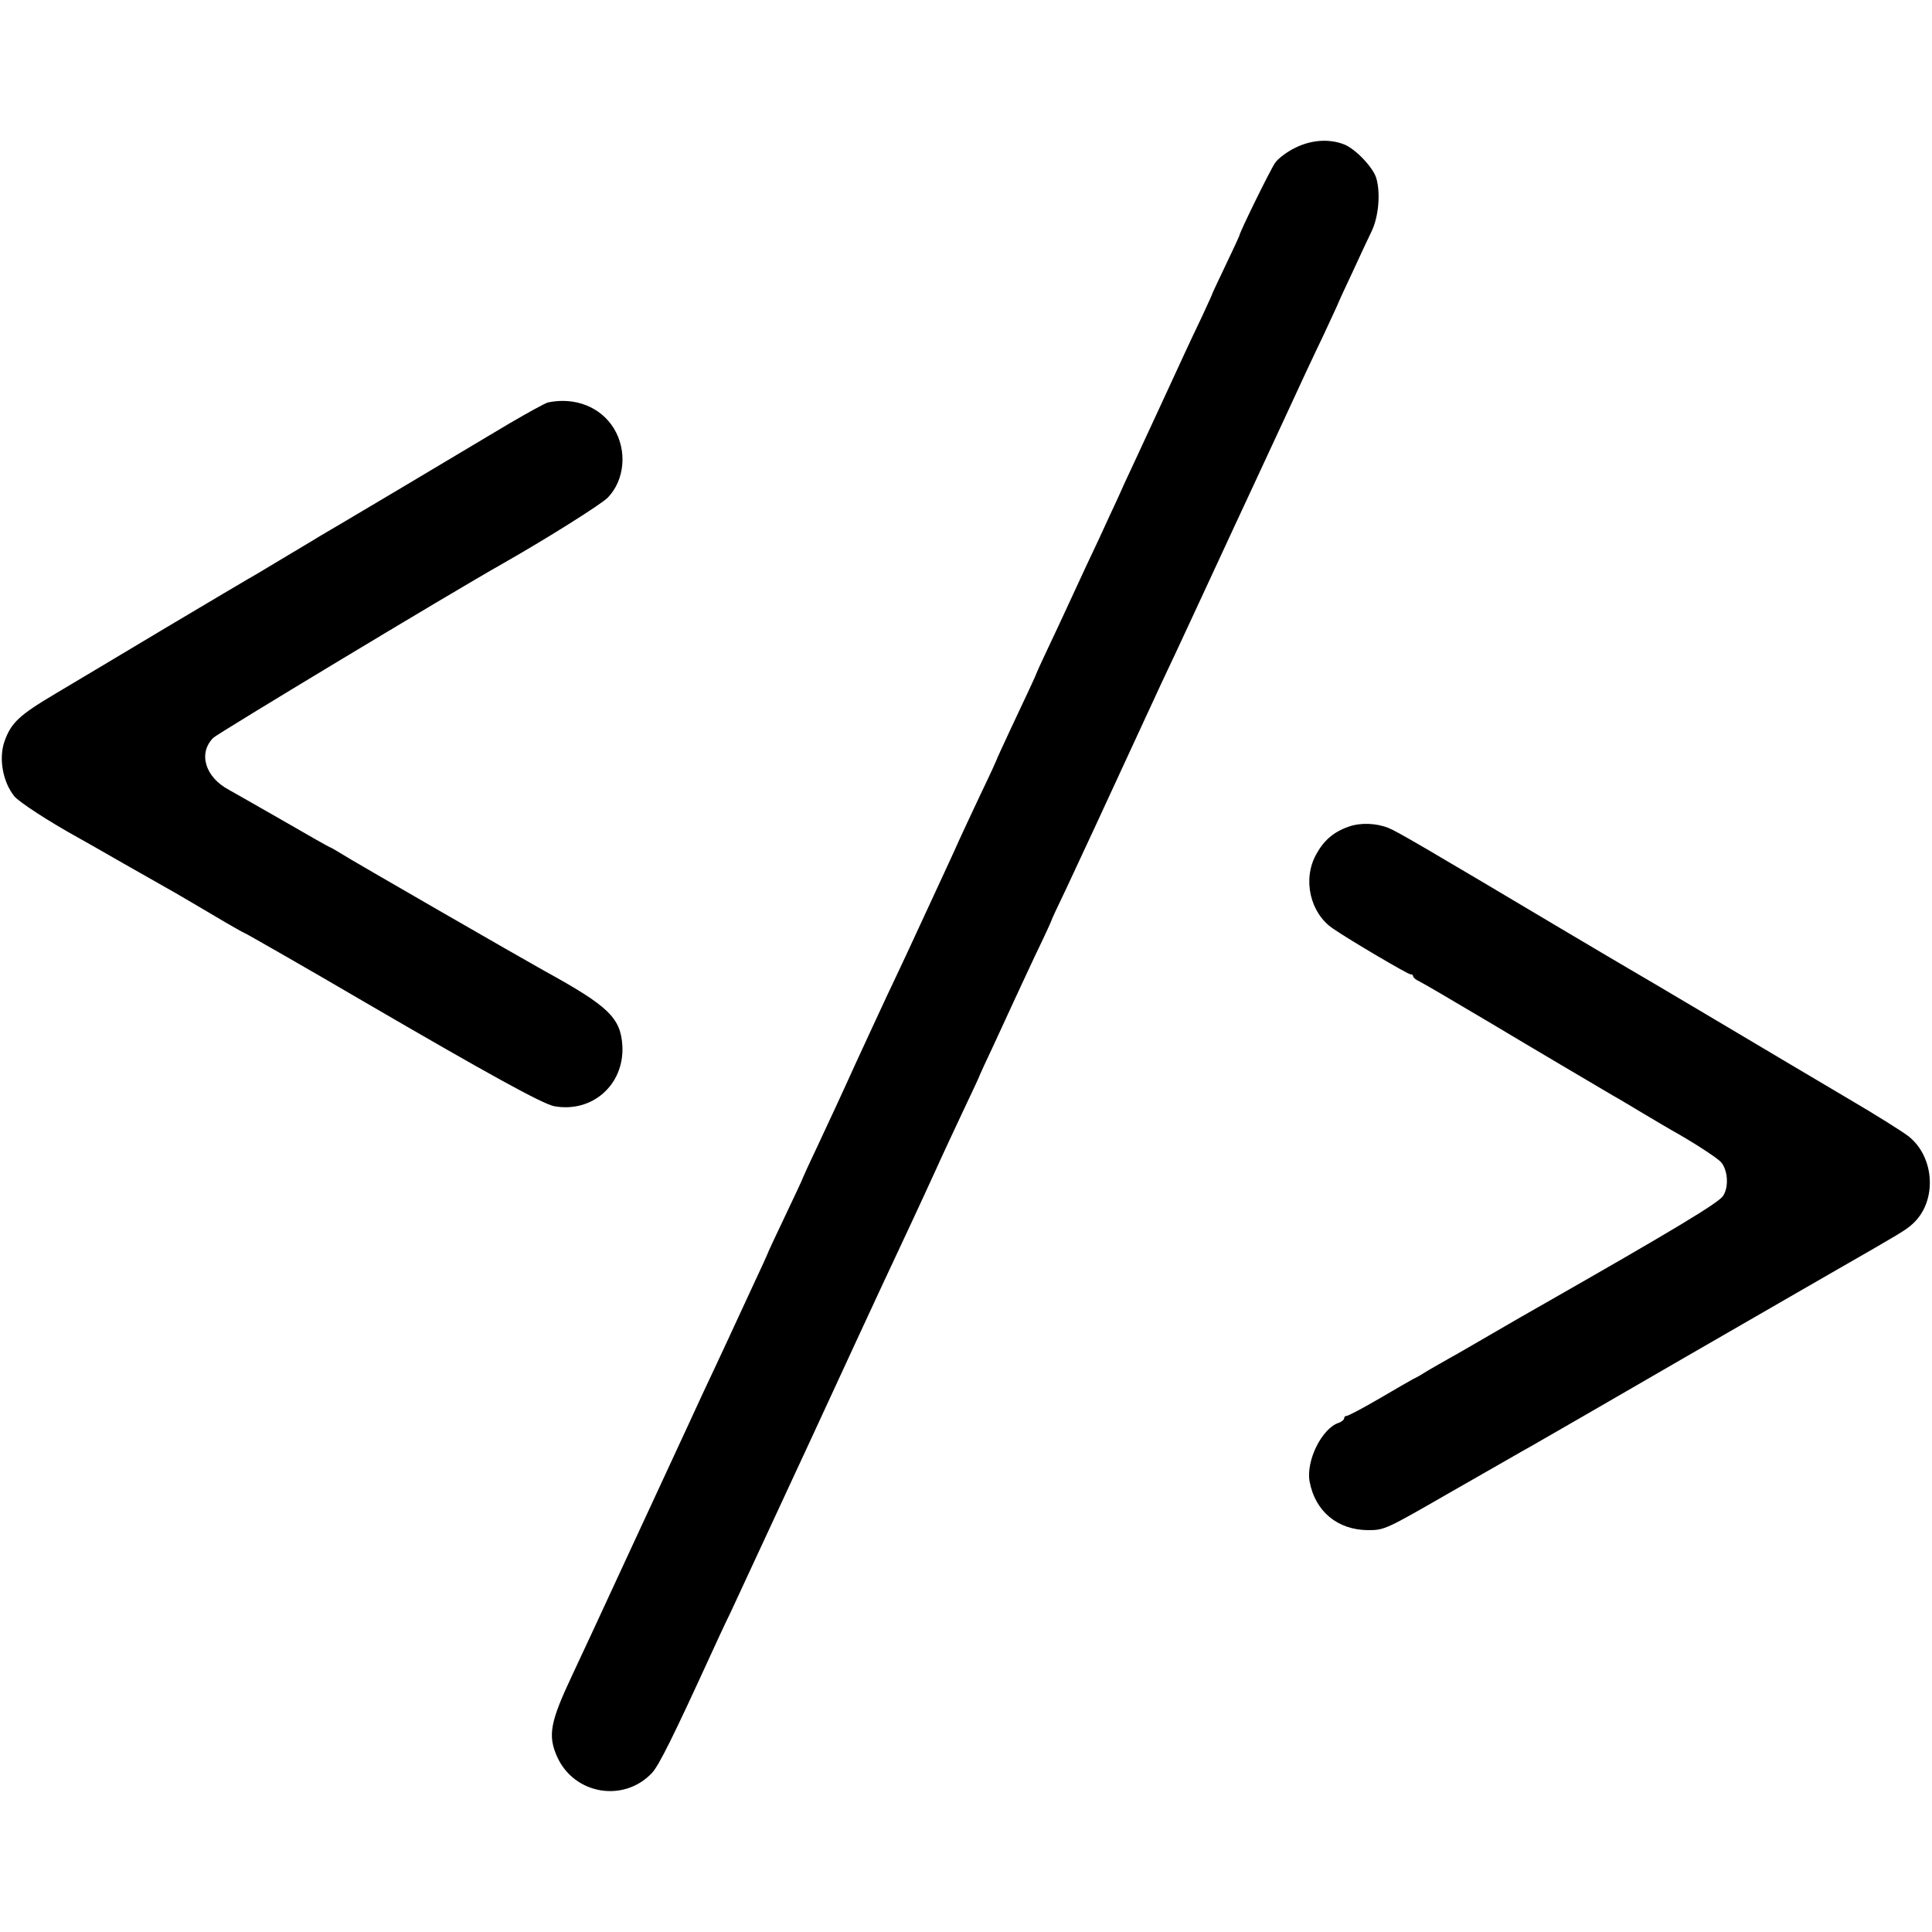
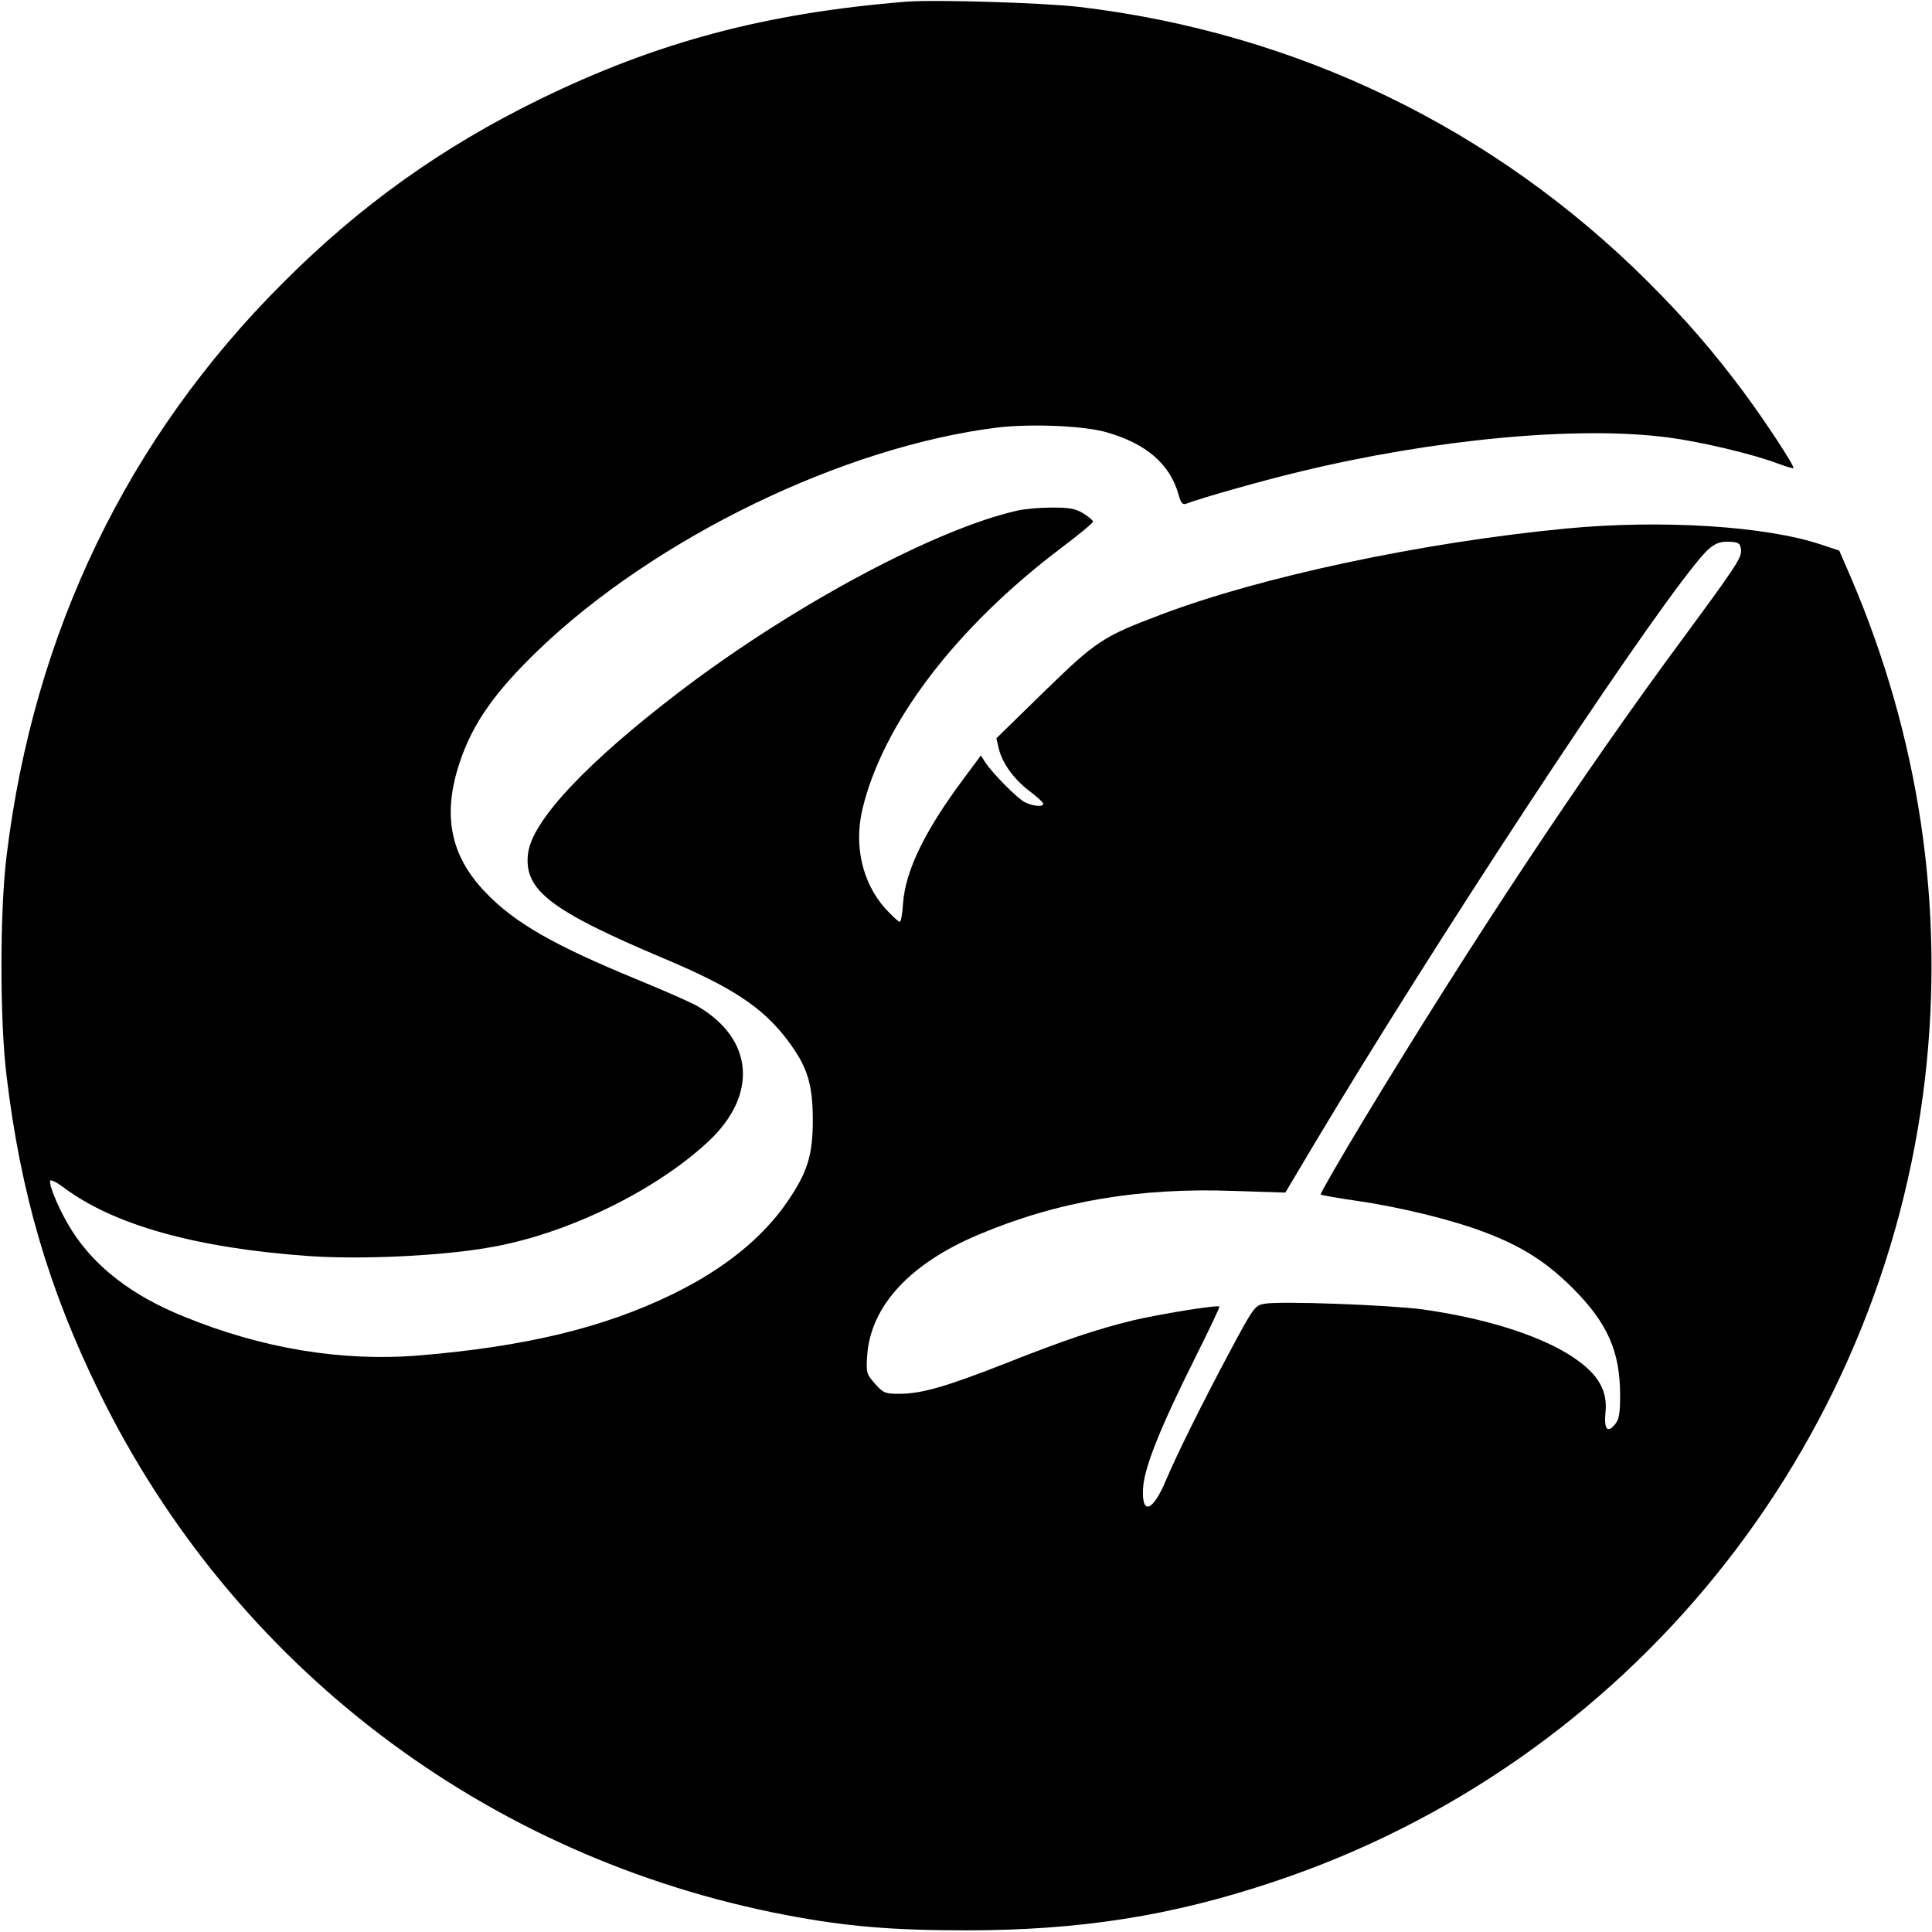
<svg xmlns="http://www.w3.org/2000/svg" version="1.0" width="700pt" height="700pt" viewBox="0 0 700 700" preserveAspectRatio="xMidYMid meet">
  <g transform="translate(0,700) scale(0.1,-0.1)" fill="#000000" stroke="none">
-     <path d="M4692 6464 c-29 -14 -61 -38 -72 -54 -17 -24 -130 -254 -130 -265 0 -1 -21 -47 -47 -101 -26 -55 -48 -101 -49 -104 0 -3 -18 -41 -38 -85 -21 -44 -51 -107 -66 -140 -50 -109 -152 -329 -185 -400 -18 -38 -43 -92 -55 -120 -13 -27 -43 -93 -67 -145 -25 -52 -69 -147 -98 -210 -29 -63 -70 -151 -91 -195 -21 -44 -38 -82 -39 -85 -2 -8 -38 -84 -94 -203 -28 -60 -51 -110 -51 -112 0 -1 -24 -54 -54 -116 -30 -63 -65 -139 -79 -169 -21 -48 -60 -131 -189 -410 -17 -36 -49 -105 -73 -155 -23 -49 -76 -164 -118 -255 -41 -91 -100 -218 -131 -284 -31 -65 -56 -120 -56 -121 0 -2 -29 -65 -65 -140 -36 -75 -65 -138 -65 -140 0 -1 -20 -45 -44 -96 -24 -52 -55 -119 -69 -149 -14 -30 -46 -100 -72 -155 -26 -55 -71 -151 -100 -215 -29 -63 -69 -149 -88 -190 -44 -96 -215 -463 -257 -555 -18 -38 -53 -113 -77 -165 -80 -170 -89 -218 -54 -296 62 -136 241 -166 343 -58 26 28 77 131 218 439 15 33 45 98 68 145 22 47 152 328 290 625 264 572 295 637 362 780 23 50 64 137 90 195 26 58 73 158 104 224 31 65 56 119 56 121 0 1 22 49 49 106 26 57 59 127 71 154 13 28 49 106 81 174 33 68 59 125 59 127 0 2 24 54 54 116 45 96 146 313 267 576 73 158 89 193 129 277 23 50 85 182 137 295 52 113 111 239 130 280 19 41 75 161 124 267 48 105 113 244 144 308 30 65 55 118 55 120 0 1 22 49 49 106 26 57 59 127 72 154 24 52 31 135 16 188 -10 38 -73 105 -115 123 -54 22 -121 18 -180 -12z" />
-     <path d="M1986 5542 c-10 -2 -73 -37 -140 -76 -155 -93 -651 -388 -693 -412 -17 -11 -80 -48 -140 -84 -59 -36 -112 -67 -118 -70 -5 -3 -134 -79 -285 -169 -151 -90 -334 -200 -407 -243 -135 -80 -163 -107 -187 -175 -21 -61 -6 -145 35 -197 16 -21 127 -93 234 -152 11 -6 85 -48 165 -94 80 -45 163 -93 185 -105 22 -13 86 -50 143 -84 57 -34 105 -61 107 -61 3 0 249 -141 435 -250 448 -261 646 -370 688 -378 138 -25 254 78 247 218 -6 102 -49 144 -282 272 -76 42 -701 402 -735 424 -21 13 -40 24 -42 24 -2 0 -80 44 -173 98 -93 53 -180 103 -193 110 -87 46 -113 133 -57 189 17 16 847 517 1052 633 160 91 355 214 377 237 62 64 71 171 22 251 -48 78 -141 114 -238 94z" />
-     <path d="M4887 4005 c-55 -19 -91 -50 -119 -102 -49 -90 -21 -211 61 -267 64 -44 272 -166 281 -166 6 0 10 -3 10 -7 0 -5 10 -13 23 -19 18 -9 120 -69 265 -155 108 -65 413 -245 437 -259 17 -9 66 -39 110 -65 44 -26 89 -53 100 -59 79 -44 165 -100 180 -116 25 -28 30 -90 8 -123 -16 -25 -177 -122 -668 -402 -22 -12 -96 -55 -165 -95 -69 -40 -141 -82 -160 -92 -19 -11 -53 -30 -75 -43 -22 -14 -46 -28 -54 -31 -8 -4 -63 -36 -123 -71 -60 -35 -113 -63 -119 -63 -5 0 -9 -4 -9 -9 0 -5 -9 -12 -19 -16 -61 -19 -120 -138 -106 -213 20 -108 101 -175 211 -176 61 0 64 2 304 140 134 76 263 151 289 165 25 14 278 160 561 324 283 163 530 306 548 316 232 133 245 141 270 163 91 80 84 242 -13 319 -19 15 -117 77 -218 136 -100 59 -317 188 -482 286 -165 98 -309 183 -320 189 -11 6 -110 65 -220 130 -521 310 -612 363 -644 376 -44 18 -102 20 -144 5z" />
+     <path d="M3285 6994 c-510 -41 -904 -146 -1330 -354 -354 -173 -651 -385 -930 -665 -563 -562 -903 -1267 -1001 -2075 -25 -200 -25 -600 0 -800 51 -425 153 -772 336 -1145 485 -990 1399 -1686 2490 -1894 216 -41 383 -55 650 -55 412 0 745 52 1115 176 1282 427 2204 1565 2360 2913 71 618 -21 1237 -272 1820 l-39 90 -66 22 c-200 67 -577 91 -924 58 -520 -50 -1104 -174 -1468 -312 -211 -80 -233 -94 -424 -280 l-172 -168 9 -38 c13 -53 54 -110 112 -154 27 -20 49 -41 49 -45 0 -13 -39 -9 -68 6 -28 15 -116 104 -143 145 l-15 24 -66 -89 c-138 -186 -207 -328 -216 -446 -2 -38 -8 -68 -12 -68 -5 0 -29 23 -54 50 -81 92 -112 224 -82 355 73 312 339 662 724 952 61 46 112 88 112 93 0 5 -16 18 -35 30 -28 17 -50 21 -114 21 -43 0 -100 -5 -125 -11 -294 -66 -809 -341 -1217 -651 -344 -262 -543 -474 -556 -593 -15 -131 81 -205 493 -379 247 -104 356 -176 446 -294 73 -97 92 -157 93 -288 0 -130 -19 -192 -91 -297 -90 -133 -232 -247 -419 -338 -249 -121 -532 -189 -916 -221 -280 -23 -570 25 -853 141 -186 75 -320 178 -404 309 -41 63 -86 165 -80 183 2 5 24 -6 48 -24 181 -136 479 -220 890 -249 186 -13 476 0 652 31 274 46 596 201 790 380 185 169 171 374 -34 494 -24 14 -122 57 -217 96 -304 125 -447 206 -554 319 -126 132 -155 279 -91 470 47 140 126 253 285 406 423 406 1105 737 1663 806 119 14 306 7 391 -16 147 -41 235 -116 266 -230 8 -28 14 -35 27 -30 55 21 270 82 407 115 489 119 1012 168 1339 125 121 -16 306 -60 396 -94 30 -11 56 -19 58 -17 5 6 -100 167 -181 276 -107 144 -209 262 -342 395 -560 560 -1275 906 -2065 1000 -130 15 -521 27 -625 19z m3023 -1985 c3 -29 -13 -54 -214 -327 -362 -489 -766 -1100 -1151 -1736 -89 -148 -161 -272 -158 -274 2 -2 62 -13 132 -23 159 -23 350 -70 466 -115 134 -51 222 -108 317 -203 125 -126 170 -228 170 -387 0 -65 -4 -87 -18 -104 -28 -35 -41 -18 -35 43 9 85 -33 148 -137 212 -120 73 -312 131 -527 161 -122 16 -520 31 -573 20 -33 -6 -39 -14 -122 -169 -103 -193 -194 -377 -233 -469 -49 -118 -91 -130 -83 -24 7 76 63 216 188 466 50 100 90 184 88 186 -7 7 -215 -27 -313 -50 -135 -33 -247 -71 -465 -157 -211 -83 -302 -109 -381 -109 -53 0 -59 3 -89 37 -31 35 -32 39 -28 103 13 178 155 332 402 436 286 121 582 172 927 159 l186 -6 103 173 c432 723 1152 1819 1382 2104 56 70 78 84 128 81 30 -2 35 -6 38 -28z" />
  </g>
</svg>
